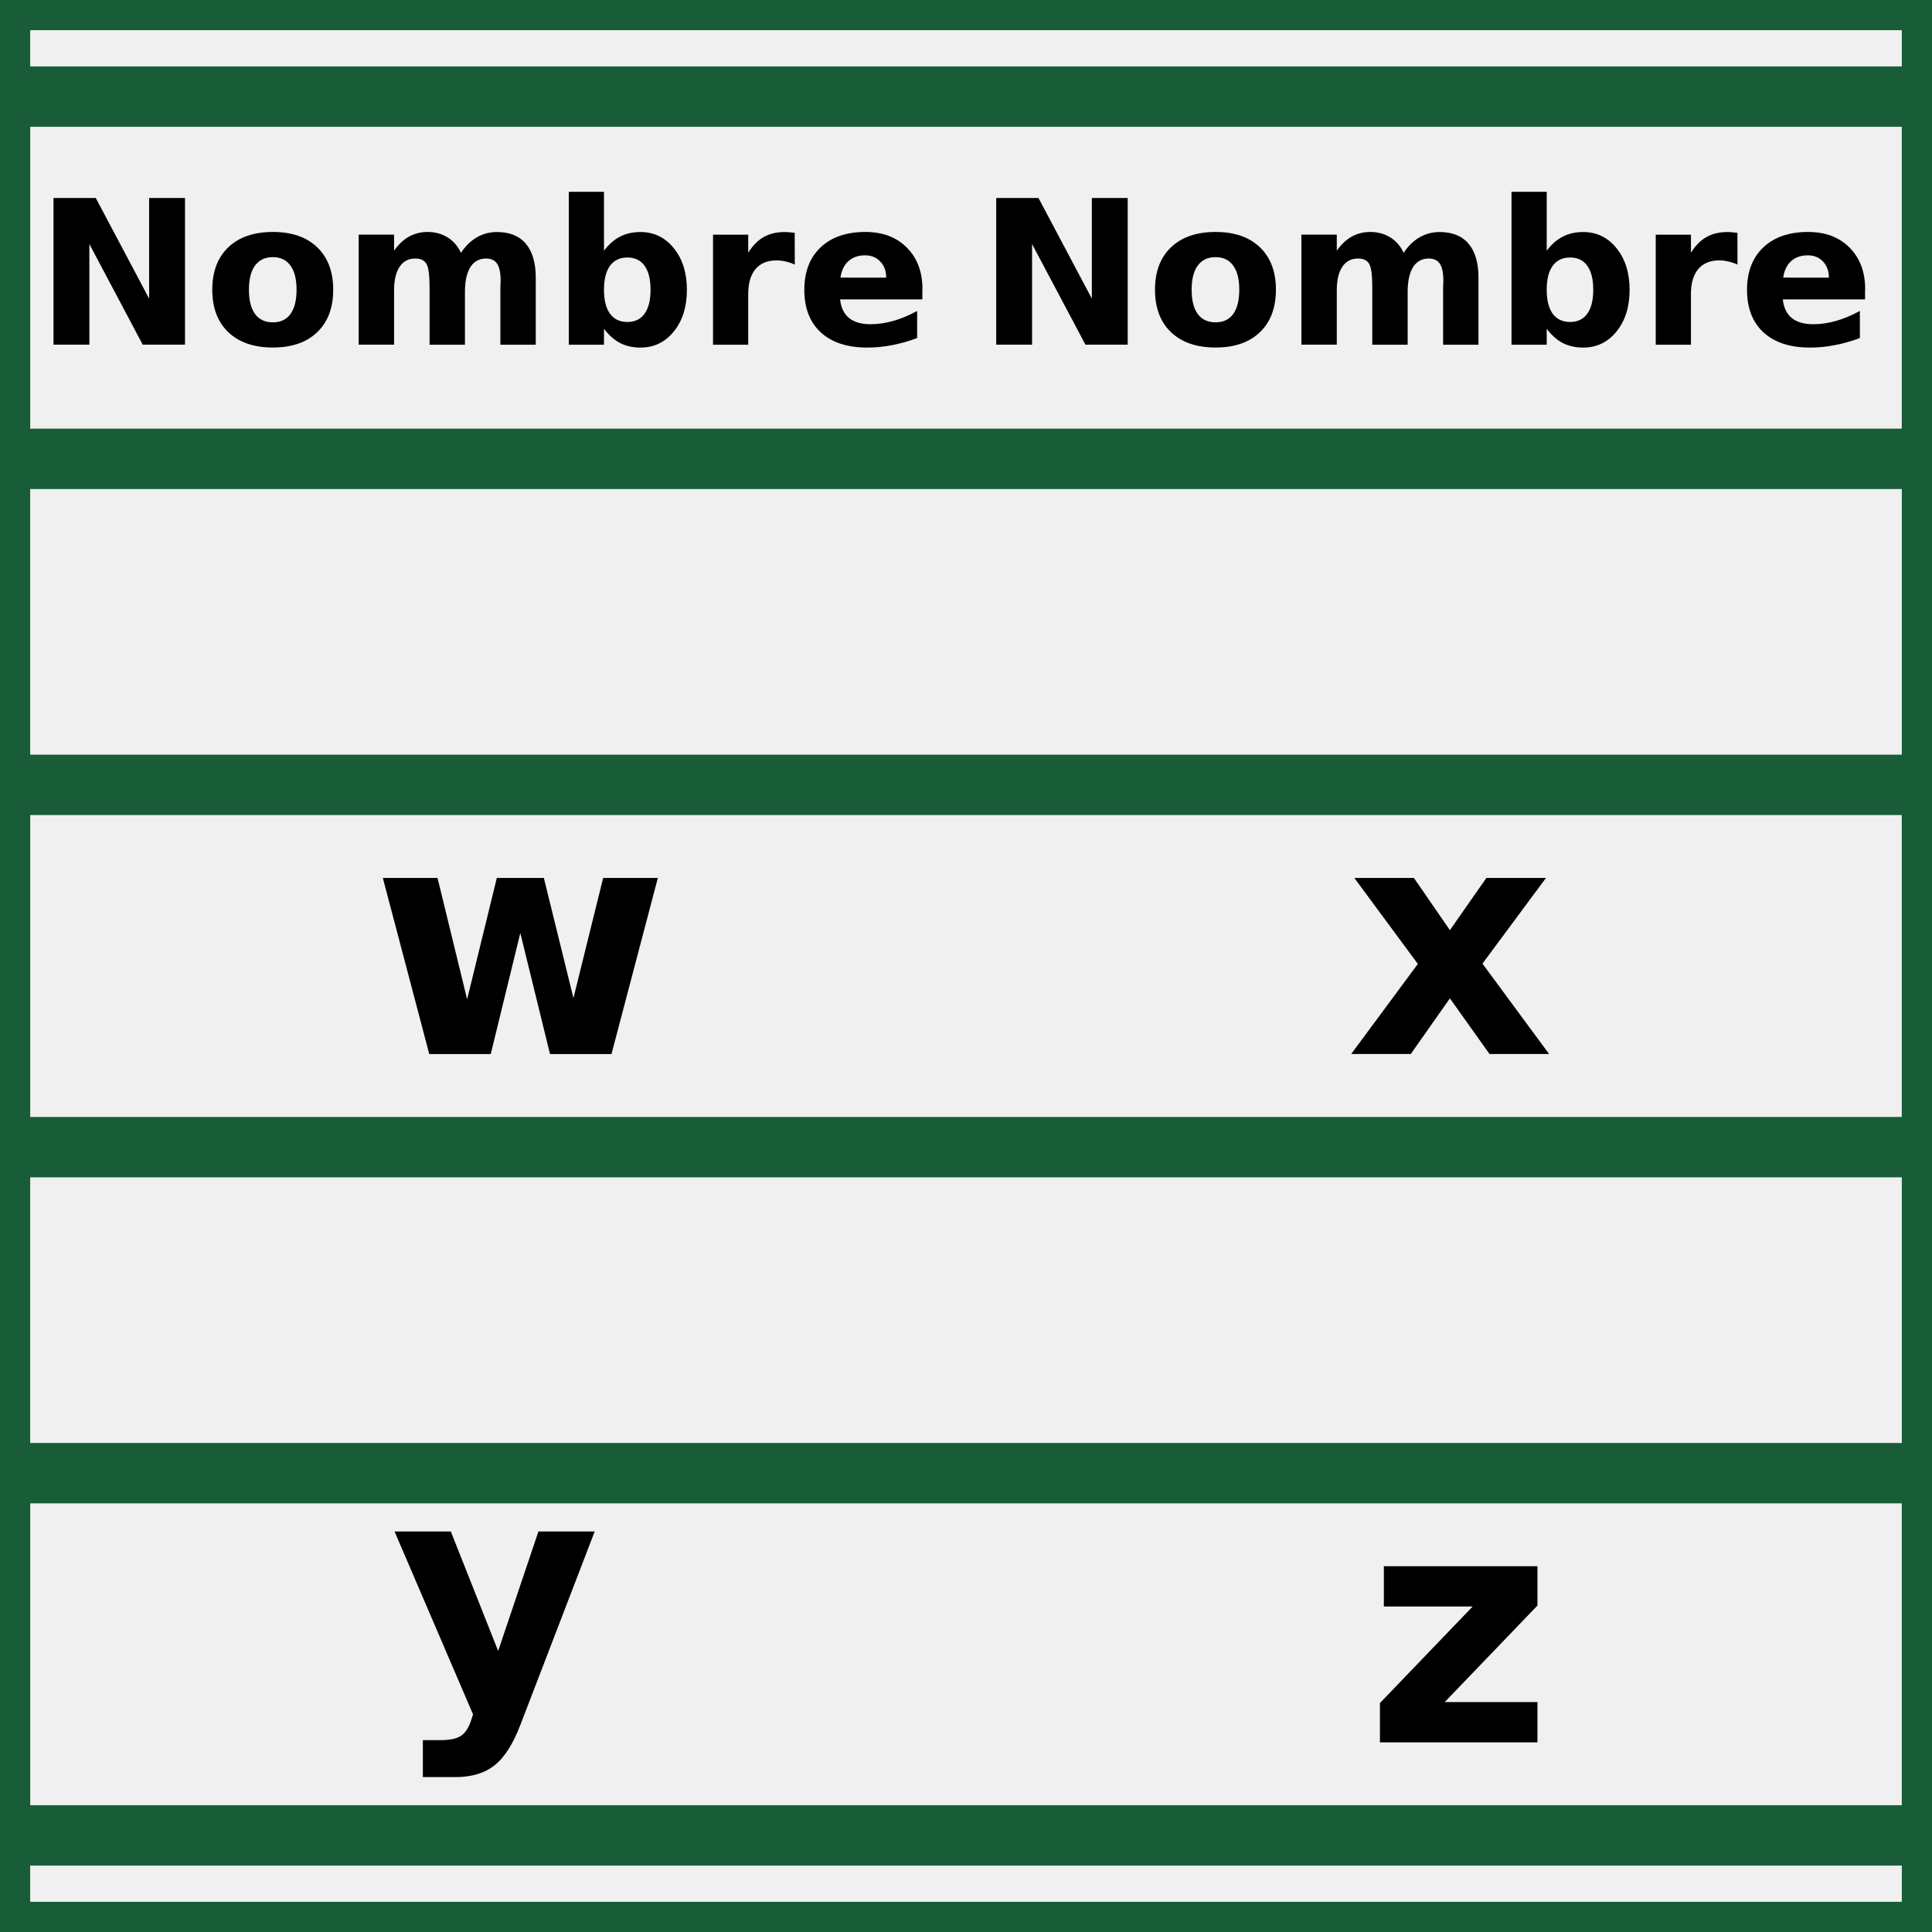
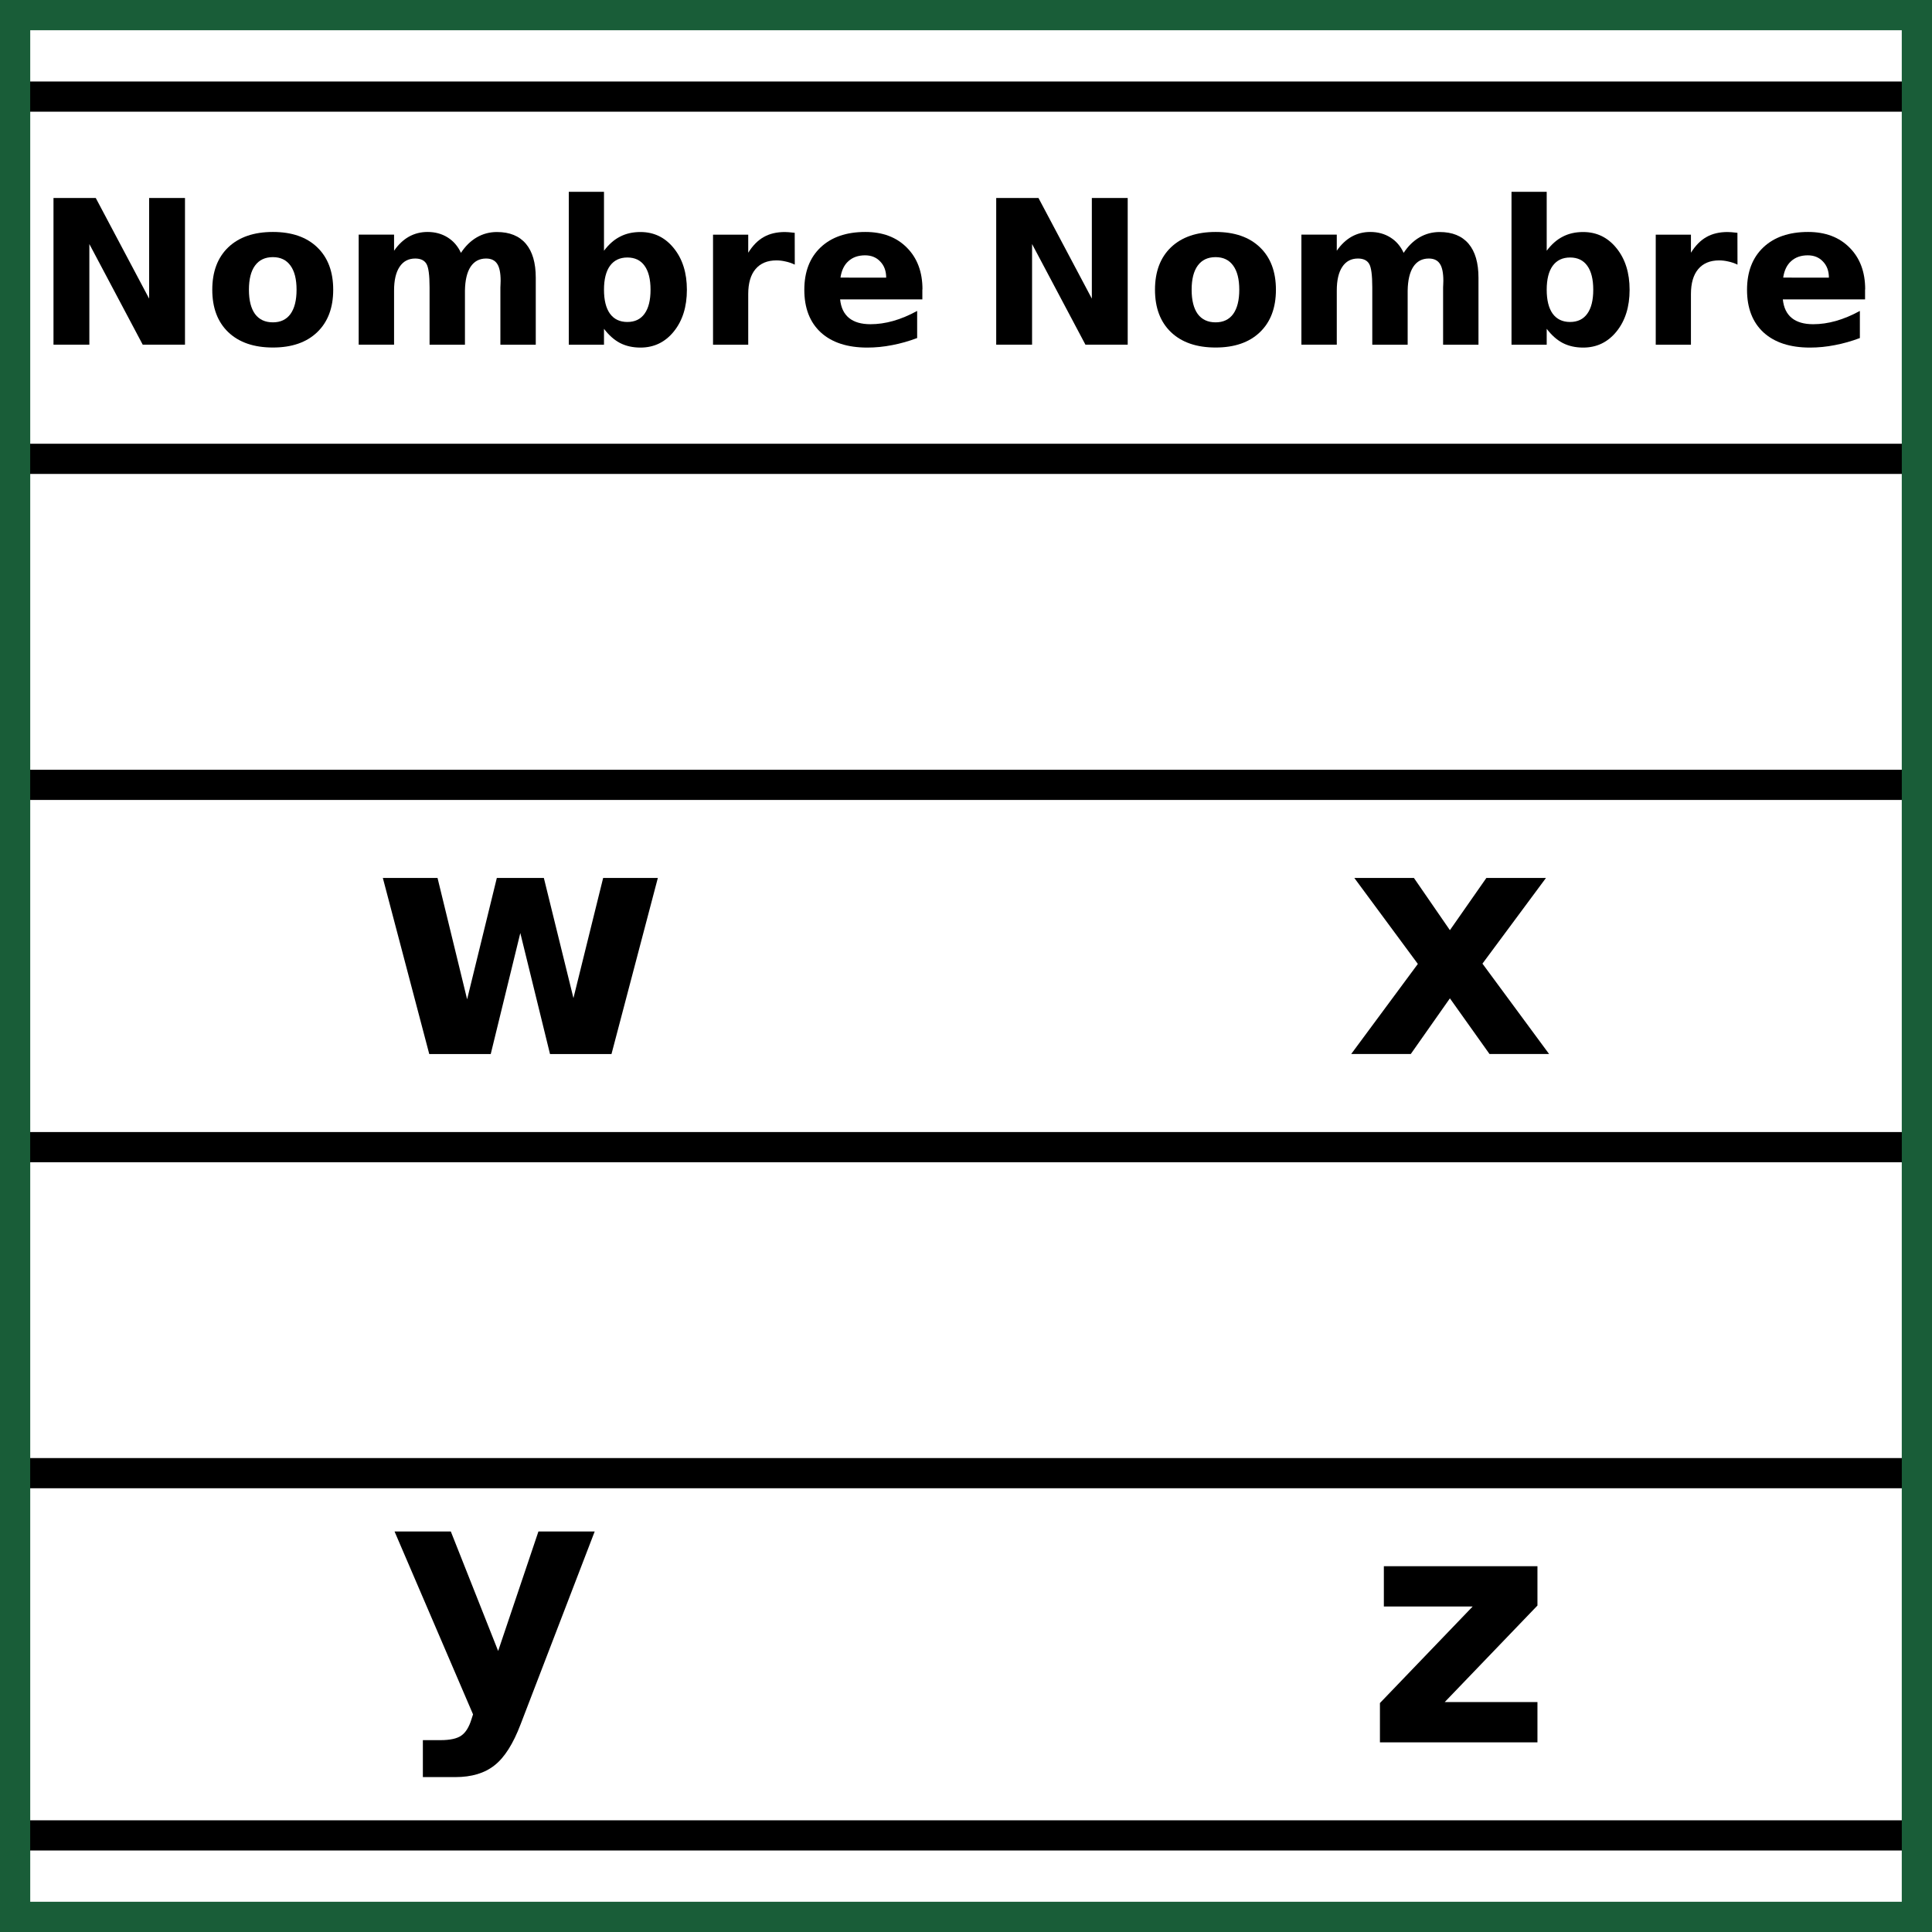
<svg xmlns="http://www.w3.org/2000/svg" version="1.1" id="Capa_1" x="0px" y="0px" viewBox="-157 248 32 32" xml:space="preserve" width="32" height="32">
  <defs id="defs2623">
	
	
	
	
	
	
</defs>
  <style type="text/css" id="style2604">
	.st0{fill:#683A23;}
	.st1{fill:#139B13;}
	.st2{fill:#F78803;}
</style>
  <g id="layer5" style="display:none">
    <rect style="display:inline;fill:#158231;fill-opacity:1;stroke:none;stroke-width:2.93;stroke-linecap:round;stroke-linejoin:round;stroke-miterlimit:4;stroke-dasharray:none;stroke-opacity:1" id="rect4880" width="32" height="32" x="-157" y="248" />
  </g>
  <g id="layer6" style="display:none">
    <rect style="display:inline;fill:#002b00;stroke-width:30.18;stroke-linecap:round;stroke-linejoin:round" id="rect33" width="32" height="6" x="-157" y="249.6" />
    <rect y="261" x="-157" height="6" width="32" id="rect64" style="display:inline;fill:#002b00;stroke-width:30.18;stroke-linecap:round;stroke-linejoin:round" />
    <rect style="display:inline;fill:#002b00;stroke-width:30.18;stroke-linecap:round;stroke-linejoin:round" id="rect66" width="32" height="6" x="-157" y="272.4" />
  </g>
  <g id="layer1" style="display:none">
    <g style="font-style:normal;font-variant:normal;font-weight:bold;font-stretch:normal;font-size:5.333px;line-height:1.25;font-family:sans-serif;-inkscape-font-specification:'sans-serif, Bold';font-variant-ligatures:normal;font-variant-caps:normal;font-variant-numeric:normal;font-variant-east-asian:normal;letter-spacing:0px;word-spacing:0px;fill:#ffffff" id="text936" aria-label="y">
      <path id="path982" style="font-style:normal;font-variant:normal;font-weight:bold;font-stretch:normal;font-size:5.333px;font-family:sans-serif;-inkscape-font-specification:'sans-serif, Bold';font-variant-ligatures:normal;font-variant-caps:normal;font-variant-numeric:normal;font-variant-east-asian:normal;fill:#ffffff" d="m -150.465,272.016 h 0.932 l 0.784,1.979 0.667,-1.979 h 0.932 l -1.227,3.193 q -0.185,0.487 -0.432,0.68 -0.245,0.195 -0.648,0.195 h -0.539 v -0.612 h 0.292 q 0.237,0 0.344,-0.075 0.109,-0.075 0.169,-0.271 l 0.026,-0.081 z" />
    </g>
    <g style="font-style:normal;font-variant:normal;font-weight:bold;font-stretch:normal;font-size:5.333px;line-height:1.25;font-family:sans-serif;-inkscape-font-specification:'sans-serif, Bold';font-variant-ligatures:normal;font-variant-caps:normal;font-variant-numeric:normal;font-variant-east-asian:normal;letter-spacing:0px;word-spacing:0px;fill:#ffffff" id="text940" aria-label="z">
      <path id="path985" style="font-style:normal;font-variant:normal;font-weight:bold;font-stretch:normal;font-size:5.333px;font-family:sans-serif;-inkscape-font-specification:'sans-serif, Bold';font-variant-ligatures:normal;font-variant-caps:normal;font-variant-numeric:normal;font-variant-east-asian:normal;fill:#ffffff" d="m -134.079,272.016 h 2.544 v 0.651 l -1.536,1.599 h 1.536 v 0.667 h -2.609 v -0.651 l 1.536,-1.599 h -1.471 z" />
    </g>
    <g aria-label="$" id="text26" style="font-style:normal;font-weight:normal;font-size:40px;line-height:1.25;font-family:sans-serif;letter-spacing:0px;word-spacing:0px;fill:#000000;fill-opacity:1;stroke:none" />
    <g style="font-size:3.333px;line-height:1.25;font-family:sans-serif;letter-spacing:0px;word-spacing:0px;fill:#ffffff" id="text877" aria-label="Nombre">
      <path id="path988" style="font-style:normal;font-variant:normal;font-weight:bold;font-stretch:normal;font-size:3.333px;font-family:sans-serif;-inkscape-font-specification:'sans-serif Bold';fill:#ffffff" d="m -156.114,251.279 h 0.7 l 0.884,1.667 v -1.667 h 0.594 v 2.43 h -0.7 l -0.884,-1.667 v 1.667 h -0.594 z" />
      <path id="path990" style="font-style:normal;font-variant:normal;font-weight:bold;font-stretch:normal;font-size:3.333px;font-family:sans-serif;-inkscape-font-specification:'sans-serif Bold';fill:#ffffff" d="m -152.48,252.259 q -0.194,0 -0.296,0.14 -0.101,0.138 -0.101,0.4 0,0.262 0.101,0.402 0.103,0.138 0.296,0.138 0.19,0 0.291,-0.138 0.101,-0.14 0.101,-0.402 0,-0.262 -0.101,-0.4 -0.101,-0.14 -0.291,-0.14 z m 0,-0.417 q 0.47,0 0.734,0.254 0.265,0.254 0.265,0.703 0,0.449 -0.265,0.703 -0.264,0.254 -0.734,0.254 -0.472,0 -0.739,-0.254 -0.265,-0.254 -0.265,-0.703 0,-0.449 0.265,-0.703 0.267,-0.254 0.739,-0.254 z" />
      <path id="path992" style="font-style:normal;font-variant:normal;font-weight:bold;font-stretch:normal;font-size:3.333px;font-family:sans-serif;-inkscape-font-specification:'sans-serif Bold';fill:#ffffff" d="m -149.366,252.189 q 0.111,-0.169 0.262,-0.257 0.153,-0.089 0.335,-0.089 0.314,0 0.479,0.194 0.164,0.194 0.164,0.563 v 1.11 h -0.586 v -0.951 q 0.002,-0.021 0.002,-0.044 0.002,-0.023 0.002,-0.065 0,-0.194 -0.057,-0.28 -0.057,-0.088 -0.184,-0.088 -0.166,0 -0.257,0.137 -0.089,0.137 -0.093,0.396 v 0.895 h -0.586 v -0.951 q 0,-0.303 -0.052,-0.389 -0.052,-0.088 -0.186,-0.088 -0.168,0 -0.259,0.138 -0.091,0.137 -0.091,0.392 v 0.897 h -0.586 v -1.823 h 0.586 v 0.267 q 0.107,-0.155 0.246,-0.233 0.14,-0.078 0.308,-0.078 0.189,0 0.334,0.091 0.145,0.091 0.22,0.256 z" />
      <path id="path994" style="font-style:normal;font-variant:normal;font-weight:bold;font-stretch:normal;font-size:3.333px;font-family:sans-serif;-inkscape-font-specification:'sans-serif Bold';fill:#ffffff" d="m -146.609,253.333 q 0.187,0 0.285,-0.137 0.099,-0.137 0.099,-0.397 0,-0.26 -0.099,-0.397 -0.098,-0.137 -0.285,-0.137 -0.187,0 -0.288,0.138 -0.099,0.137 -0.099,0.396 0,0.259 0.099,0.397 0.101,0.137 0.288,0.137 z m -0.387,-1.18 q 0.12,-0.16 0.267,-0.234 0.146,-0.076 0.337,-0.076 0.337,0 0.553,0.269 0.216,0.267 0.216,0.688 0,0.422 -0.216,0.69 -0.216,0.267 -0.553,0.267 -0.19,0 -0.337,-0.075 -0.146,-0.076 -0.267,-0.236 v 0.264 h -0.583 v -2.533 h 0.583 z" />
      <path id="path996" style="font-style:normal;font-variant:normal;font-weight:bold;font-stretch:normal;font-size:3.333px;font-family:sans-serif;-inkscape-font-specification:'sans-serif Bold';fill:#ffffff" d="m -143.836,252.383 q -0.076,-0.036 -0.153,-0.052 -0.075,-0.018 -0.151,-0.018 -0.225,0 -0.347,0.145 -0.12,0.143 -0.12,0.412 v 0.84 h -0.583 v -1.823 h 0.583 v 0.299 q 0.112,-0.179 0.257,-0.26 0.146,-0.083 0.35,-0.083 0.029,0 0.064,0.003 0.034,0.002 0.099,0.01 z" />
      <path id="path998" style="font-style:normal;font-variant:normal;font-weight:bold;font-stretch:normal;font-size:3.333px;font-family:sans-serif;-inkscape-font-specification:'sans-serif Bold';fill:#ffffff" d="m -141.723,252.793 v 0.166 h -1.362 q 0.021,0.205 0.148,0.308 0.127,0.103 0.355,0.103 0.184,0 0.376,-0.054 0.194,-0.055 0.397,-0.166 v 0.449 q -0.207,0.078 -0.413,0.117 -0.207,0.041 -0.413,0.041 -0.495,0 -0.77,-0.251 -0.273,-0.252 -0.273,-0.706 0,-0.446 0.269,-0.702 0.27,-0.256 0.742,-0.256 0.43,0 0.687,0.259 0.259,0.259 0.259,0.692 z m -0.599,-0.194 q 0,-0.166 -0.098,-0.267 -0.096,-0.103 -0.252,-0.103 -0.169,0 -0.275,0.096 -0.106,0.094 -0.132,0.273 z" />
    </g>
    <g style="font-size:3.333px;line-height:1.25;font-family:sans-serif;letter-spacing:0px;word-spacing:0px;fill:#ffffff" id="text881" aria-label="Nombre">
      <path id="path1001" style="font-style:normal;font-variant:normal;font-weight:bold;font-stretch:normal;font-size:3.333px;font-family:sans-serif;-inkscape-font-specification:'sans-serif Bold';fill:#ffffff" d="m -139.968,251.279 h 0.7 l 0.884,1.667 v -1.667 h 0.594 v 2.43 h -0.7 l -0.884,-1.667 v 1.667 h -0.594 z" />
      <path id="path1003" style="font-style:normal;font-variant:normal;font-weight:bold;font-stretch:normal;font-size:3.333px;font-family:sans-serif;-inkscape-font-specification:'sans-serif Bold';fill:#ffffff" d="m -136.334,252.259 q -0.194,0 -0.296,0.14 -0.101,0.138 -0.101,0.4 0,0.262 0.101,0.402 0.103,0.138 0.296,0.138 0.19,0 0.291,-0.138 0.101,-0.14 0.101,-0.402 0,-0.262 -0.101,-0.4 -0.101,-0.14 -0.291,-0.14 z m 0,-0.417 q 0.47,0 0.734,0.254 0.265,0.254 0.265,0.703 0,0.449 -0.265,0.703 -0.264,0.254 -0.734,0.254 -0.472,0 -0.739,-0.254 -0.265,-0.254 -0.265,-0.703 0,-0.449 0.265,-0.703 0.267,-0.254 0.739,-0.254 z" />
      <path id="path1005" style="font-style:normal;font-variant:normal;font-weight:bold;font-stretch:normal;font-size:3.333px;font-family:sans-serif;-inkscape-font-specification:'sans-serif Bold';fill:#ffffff" d="m -133.22,252.189 q 0.111,-0.169 0.262,-0.257 0.153,-0.089 0.335,-0.089 0.314,0 0.479,0.194 0.164,0.194 0.164,0.563 v 1.11 h -0.586 v -0.951 q 0.002,-0.021 0.002,-0.044 0.002,-0.023 0.002,-0.065 0,-0.194 -0.057,-0.28 -0.057,-0.088 -0.184,-0.088 -0.166,0 -0.257,0.137 -0.089,0.137 -0.093,0.396 v 0.895 h -0.586 v -0.951 q 0,-0.303 -0.052,-0.389 -0.052,-0.088 -0.186,-0.088 -0.168,0 -0.259,0.138 -0.091,0.137 -0.091,0.392 v 0.897 h -0.586 v -1.823 h 0.586 v 0.267 q 0.107,-0.155 0.246,-0.233 0.14,-0.078 0.308,-0.078 0.189,0 0.334,0.091 0.145,0.091 0.22,0.256 z" />
      <path id="path1007" style="font-style:normal;font-variant:normal;font-weight:bold;font-stretch:normal;font-size:3.333px;font-family:sans-serif;-inkscape-font-specification:'sans-serif Bold';fill:#ffffff" d="m -130.463,253.333 q 0.187,0 0.285,-0.137 0.099,-0.137 0.099,-0.397 0,-0.26 -0.099,-0.397 -0.098,-0.137 -0.285,-0.137 -0.187,0 -0.288,0.138 -0.099,0.137 -0.099,0.396 0,0.259 0.099,0.397 0.101,0.137 0.288,0.137 z m -0.387,-1.18 q 0.12,-0.16 0.267,-0.234 0.146,-0.076 0.337,-0.076 0.337,0 0.553,0.269 0.216,0.267 0.216,0.688 0,0.422 -0.216,0.69 -0.216,0.267 -0.553,0.267 -0.19,0 -0.337,-0.075 -0.146,-0.076 -0.267,-0.236 v 0.264 h -0.583 v -2.533 h 0.583 z" />
      <path id="path1009" style="font-style:normal;font-variant:normal;font-weight:bold;font-stretch:normal;font-size:3.333px;font-family:sans-serif;-inkscape-font-specification:'sans-serif Bold';fill:#ffffff" d="m -127.69,252.383 q -0.076,-0.036 -0.153,-0.052 -0.075,-0.018 -0.151,-0.018 -0.225,0 -0.347,0.145 -0.12,0.143 -0.12,0.412 v 0.84 h -0.583 v -1.823 h 0.583 v 0.299 q 0.112,-0.179 0.257,-0.26 0.146,-0.083 0.35,-0.083 0.029,0 0.064,0.003 0.034,0.002 0.099,0.01 z" />
      <path id="path1011" style="font-style:normal;font-variant:normal;font-weight:bold;font-stretch:normal;font-size:3.333px;font-family:sans-serif;-inkscape-font-specification:'sans-serif Bold';fill:#ffffff" d="m -125.577,252.793 v 0.166 h -1.362 q 0.021,0.205 0.148,0.308 0.127,0.103 0.355,0.103 0.184,0 0.376,-0.054 0.194,-0.055 0.397,-0.166 v 0.449 q -0.207,0.078 -0.413,0.117 -0.207,0.041 -0.413,0.041 -0.495,0 -0.77,-0.251 -0.273,-0.252 -0.273,-0.706 0,-0.446 0.269,-0.702 0.27,-0.256 0.742,-0.256 0.43,0 0.687,0.259 0.259,0.259 0.259,0.692 z m -0.599,-0.194 q 0,-0.166 -0.098,-0.267 -0.096,-0.103 -0.252,-0.103 -0.169,0 -0.275,0.096 -0.106,0.094 -0.132,0.273 z" />
    </g>
    <g style="font-style:normal;font-variant:normal;font-weight:bold;font-stretch:normal;font-size:5.333px;line-height:1.25;font-family:sans-serif;-inkscape-font-specification:'sans-serif, Bold';font-variant-ligatures:normal;font-variant-caps:normal;font-variant-numeric:normal;font-variant-east-asian:normal;letter-spacing:0px;word-spacing:0px;fill:#ffffff" id="text928" aria-label="w">
      <path id="path1014" style="font-style:normal;font-variant:normal;font-weight:bold;font-stretch:normal;font-size:5.333px;font-family:sans-serif;-inkscape-font-specification:'sans-serif, Bold';font-variant-ligatures:normal;font-variant-caps:normal;font-variant-numeric:normal;font-variant-east-asian:normal;fill:#ffffff" d="m -150.659,260.616 h 0.906 l 0.49,2.01 0.492,-2.01 h 0.779 l 0.49,1.99 0.492,-1.99 h 0.906 l -0.768,2.917 h -1.018 l -0.492,-2.005 -0.49,2.005 h -1.018 z" />
    </g>
    <g style="font-style:normal;font-variant:normal;font-weight:bold;font-stretch:normal;font-size:5.333px;line-height:1.25;font-family:sans-serif;-inkscape-font-specification:'sans-serif, Bold';font-variant-ligatures:normal;font-variant-caps:normal;font-variant-numeric:normal;font-variant-east-asian:normal;letter-spacing:0px;word-spacing:0px;fill:#ffffff" id="text932" aria-label="x">
      <path id="path1017" style="font-style:normal;font-variant:normal;font-weight:bold;font-stretch:normal;font-size:5.333px;font-family:sans-serif;-inkscape-font-specification:'sans-serif, Bold';font-variant-ligatures:normal;font-variant-caps:normal;font-variant-numeric:normal;font-variant-east-asian:normal;fill:#ffffff" d="m -133.516,262.04 -1.052,-1.424 h 0.987 l 0.596,0.865 0.604,-0.865 h 0.987 l -1.052,1.419 1.104,1.497 h -0.987 l -0.656,-0.922 -0.648,0.922 h -0.987 z" />
    </g>
  </g>
  <g id="g856" style="display:inline">
-     <rect style="display:inline;fill:none;fill-opacity:1;stroke:#195d38;stroke-width:1;stroke-linecap:round;stroke-linejoin:round;stroke-miterlimit:4;stroke-dasharray:none;stroke-opacity:1" id="rect854" width="32" height="32" x="-157" y="248" />
+     <rect style="display:inline;fill:#ffffff;fill-opacity:1;stroke:#195d38;stroke-width:1;stroke-linecap:round;stroke-linejoin:round;stroke-miterlimit:4;stroke-dasharray:none;stroke-opacity:1" id="rect854" width="32" height="32" x="-157" y="248" />
  </g>
  <g id="g864" style="display:inline">
-     <rect style="display:inline;fill:none;stroke:#195d38;stroke-width:1;stroke-linecap:round;stroke-linejoin:round;stroke-miterlimit:4;stroke-dasharray:none;stroke-opacity:1" id="rect858" width="32" height="6" x="-157" y="249.6" />
-     <rect y="261" x="-157" height="6" width="32" id="rect860" style="display:inline;fill:none;stroke:#195d38;stroke-width:1;stroke-linecap:round;stroke-linejoin:round;stroke-miterlimit:4;stroke-dasharray:none;stroke-opacity:1" />
-     <rect style="display:inline;fill:none;stroke:#195d38;stroke-width:1;stroke-linecap:round;stroke-linejoin:round;stroke-miterlimit:4;stroke-dasharray:none;stroke-opacity:1" id="rect862" width="32" height="6" x="-157" y="272.4" />
+     <rect style="display:inline;fill:none;stroke:#000000;stroke-width:0.5;stroke-linecap:round;stroke-linejoin:round;stroke-miterlimit:4;stroke-dasharray:none;stroke-opacity:1" id="rect858" width="32" height="6" x="-157" y="249.6" />
+     <rect y="261" x="-157" height="6" width="32" id="rect860" style="display:inline;fill:none;stroke:#000000;stroke-width:0.5;stroke-linecap:round;stroke-linejoin:round;stroke-miterlimit:4;stroke-dasharray:none;stroke-opacity:1" />
+     <rect style="display:inline;fill:none;stroke:#000000;stroke-width:0.5;stroke-linecap:round;stroke-linejoin:round;stroke-miterlimit:4;stroke-dasharray:none;stroke-opacity:1" id="rect862" width="32" height="6" x="-157" y="272.4" />
+     <rect style="display:inline;fill:none;fill-opacity:1;stroke:#195d38;stroke-width:1;stroke-linecap:round;stroke-linejoin:round;stroke-miterlimit:4;stroke-dasharray:none;stroke-opacity:1" id="rect854-0" width="32" height="32" x="-157" y="248" />
  </g>
  <g id="g912" style="display:inline">
    <g style="font-style:normal;font-variant:normal;font-weight:bold;font-stretch:normal;font-size:5.333px;line-height:1.25;font-family:sans-serif;-inkscape-font-specification:'sans-serif, Bold';font-variant-ligatures:normal;font-variant-caps:normal;font-variant-numeric:normal;font-variant-east-asian:normal;letter-spacing:0px;word-spacing:0px;fill:#000000" id="g868" aria-label="y" transform="translate(0,1.350249)">
      <path id="path866" style="font-style:normal;font-variant:normal;font-weight:bold;font-stretch:normal;font-size:5.333px;font-family:sans-serif;-inkscape-font-specification:'sans-serif, Bold';font-variant-ligatures:normal;font-variant-caps:normal;font-variant-numeric:normal;font-variant-east-asian:normal;fill:#000000" d="m -150.465,272.016 h 0.932 l 0.784,1.979 0.667,-1.979 h 0.932 l -1.227,3.193 q -0.185,0.487 -0.432,0.68 -0.245,0.195 -0.648,0.195 h -0.539 v -0.612 h 0.292 q 0.237,0 0.344,-0.075 0.109,-0.075 0.169,-0.271 l 0.026,-0.081 z" />
    </g>
    <g style="font-style:normal;font-variant:normal;font-weight:bold;font-stretch:normal;font-size:5.333px;line-height:1.25;font-family:sans-serif;-inkscape-font-specification:'sans-serif, Bold';font-variant-ligatures:normal;font-variant-caps:normal;font-variant-numeric:normal;font-variant-east-asian:normal;letter-spacing:0px;word-spacing:0px;fill:#000000" id="g872" aria-label="z" transform="translate(0,1.925769)">
      <path id="path870" style="font-style:normal;font-variant:normal;font-weight:bold;font-stretch:normal;font-size:5.333px;font-family:sans-serif;-inkscape-font-specification:'sans-serif, Bold';font-variant-ligatures:normal;font-variant-caps:normal;font-variant-numeric:normal;font-variant-east-asian:normal;fill:#000000" d="m -134.079,272.016 h 2.544 v 0.651 l -1.536,1.599 h 1.536 v 0.667 h -2.609 v -0.651 l 1.536,-1.599 h -1.471 z" />
    </g>
    <g aria-label="$" id="g874" style="font-style:normal;font-weight:normal;font-size:40px;line-height:1.25;font-family:sans-serif;letter-spacing:0px;word-spacing:0px;fill:#000000;fill-opacity:1;stroke:none" />
    <g style="font-size:3.333px;line-height:1.25;font-family:sans-serif;letter-spacing:0px;word-spacing:0px;fill:#000000" id="g888" aria-label="Nombre">
      <path id="path876" style="font-style:normal;font-variant:normal;font-weight:bold;font-stretch:normal;font-size:3.333px;font-family:sans-serif;-inkscape-font-specification:'sans-serif Bold';fill:#000000" d="m -156.114,251.279 h 0.7 l 0.884,1.667 v -1.667 h 0.594 v 2.43 h -0.7 l -0.884,-1.667 v 1.667 h -0.594 z" />
      <path id="path878" style="font-style:normal;font-variant:normal;font-weight:bold;font-stretch:normal;font-size:3.333px;font-family:sans-serif;-inkscape-font-specification:'sans-serif Bold';fill:#000000" d="m -152.48,252.259 q -0.194,0 -0.296,0.14 -0.101,0.138 -0.101,0.4 0,0.262 0.101,0.402 0.103,0.138 0.296,0.138 0.19,0 0.291,-0.138 0.101,-0.14 0.101,-0.402 0,-0.262 -0.101,-0.4 -0.101,-0.14 -0.291,-0.14 z m 0,-0.417 q 0.47,0 0.734,0.254 0.265,0.254 0.265,0.703 0,0.449 -0.265,0.703 -0.264,0.254 -0.734,0.254 -0.472,0 -0.739,-0.254 -0.265,-0.254 -0.265,-0.703 0,-0.449 0.265,-0.703 0.267,-0.254 0.739,-0.254 z" />
      <path id="path880" style="font-style:normal;font-variant:normal;font-weight:bold;font-stretch:normal;font-size:3.333px;font-family:sans-serif;-inkscape-font-specification:'sans-serif Bold';fill:#000000" d="m -149.366,252.189 q 0.111,-0.169 0.262,-0.257 0.153,-0.089 0.335,-0.089 0.314,0 0.479,0.194 0.164,0.194 0.164,0.563 v 1.11 h -0.586 v -0.951 q 0.002,-0.021 0.002,-0.044 0.002,-0.023 0.002,-0.065 0,-0.194 -0.057,-0.28 -0.057,-0.088 -0.184,-0.088 -0.166,0 -0.257,0.137 -0.089,0.137 -0.093,0.396 v 0.895 h -0.586 v -0.951 q 0,-0.303 -0.052,-0.389 -0.052,-0.088 -0.186,-0.088 -0.168,0 -0.259,0.138 -0.091,0.137 -0.091,0.392 v 0.897 h -0.586 v -1.823 h 0.586 v 0.267 q 0.107,-0.155 0.246,-0.233 0.14,-0.078 0.308,-0.078 0.189,0 0.334,0.091 0.145,0.091 0.22,0.256 z" />
      <path id="path882" style="font-style:normal;font-variant:normal;font-weight:bold;font-stretch:normal;font-size:3.333px;font-family:sans-serif;-inkscape-font-specification:'sans-serif Bold';fill:#000000" d="m -146.609,253.333 q 0.187,0 0.285,-0.137 0.099,-0.137 0.099,-0.397 0,-0.26 -0.099,-0.397 -0.098,-0.137 -0.285,-0.137 -0.187,0 -0.288,0.138 -0.099,0.137 -0.099,0.396 0,0.259 0.099,0.397 0.101,0.137 0.288,0.137 z m -0.387,-1.18 q 0.12,-0.16 0.267,-0.234 0.146,-0.076 0.337,-0.076 0.337,0 0.553,0.269 0.216,0.267 0.216,0.688 0,0.422 -0.216,0.69 -0.216,0.267 -0.553,0.267 -0.19,0 -0.337,-0.075 -0.146,-0.076 -0.267,-0.236 v 0.264 h -0.583 v -2.533 h 0.583 z" />
      <path id="path884" style="font-style:normal;font-variant:normal;font-weight:bold;font-stretch:normal;font-size:3.333px;font-family:sans-serif;-inkscape-font-specification:'sans-serif Bold';fill:#000000" d="m -143.836,252.383 q -0.076,-0.036 -0.153,-0.052 -0.075,-0.018 -0.151,-0.018 -0.225,0 -0.347,0.145 -0.12,0.143 -0.12,0.412 v 0.84 h -0.583 v -1.823 h 0.583 v 0.299 q 0.112,-0.179 0.257,-0.26 0.146,-0.083 0.35,-0.083 0.029,0 0.064,0.003 0.034,0.002 0.099,0.01 z" />
      <path id="path886" style="font-style:normal;font-variant:normal;font-weight:bold;font-stretch:normal;font-size:3.333px;font-family:sans-serif;-inkscape-font-specification:'sans-serif Bold';fill:#000000" d="m -141.723,252.793 v 0.166 h -1.362 q 0.021,0.205 0.148,0.308 0.127,0.103 0.355,0.103 0.184,0 0.376,-0.054 0.194,-0.055 0.397,-0.166 v 0.449 q -0.207,0.078 -0.413,0.117 -0.207,0.041 -0.413,0.041 -0.495,0 -0.77,-0.251 -0.273,-0.252 -0.273,-0.706 0,-0.446 0.269,-0.702 0.27,-0.256 0.742,-0.256 0.43,0 0.687,0.259 0.259,0.259 0.259,0.692 z m -0.599,-0.194 q 0,-0.166 -0.098,-0.267 -0.096,-0.103 -0.252,-0.103 -0.169,0 -0.275,0.096 -0.106,0.094 -0.132,0.273 z" />
    </g>
    <g style="font-size:3.333px;line-height:1.25;font-family:sans-serif;letter-spacing:0px;word-spacing:0px;fill:#000000" id="g902" aria-label="Nombre" transform="translate(-0.53168)">
      <path id="path890" style="font-style:normal;font-variant:normal;font-weight:bold;font-stretch:normal;font-size:3.333px;font-family:sans-serif;-inkscape-font-specification:'sans-serif Bold';fill:#000000" d="m -139.968,251.279 h 0.7 l 0.884,1.667 v -1.667 h 0.594 v 2.43 h -0.7 l -0.884,-1.667 v 1.667 h -0.594 z" />
      <path id="path892" style="font-style:normal;font-variant:normal;font-weight:bold;font-stretch:normal;font-size:3.333px;font-family:sans-serif;-inkscape-font-specification:'sans-serif Bold';fill:#000000" d="m -136.334,252.259 q -0.194,0 -0.296,0.14 -0.101,0.138 -0.101,0.4 0,0.262 0.101,0.402 0.103,0.138 0.296,0.138 0.19,0 0.291,-0.138 0.101,-0.14 0.101,-0.402 0,-0.262 -0.101,-0.4 -0.101,-0.14 -0.291,-0.14 z m 0,-0.417 q 0.47,0 0.734,0.254 0.265,0.254 0.265,0.703 0,0.449 -0.265,0.703 -0.264,0.254 -0.734,0.254 -0.472,0 -0.739,-0.254 -0.265,-0.254 -0.265,-0.703 0,-0.449 0.265,-0.703 0.267,-0.254 0.739,-0.254 z" />
      <path id="path894" style="font-style:normal;font-variant:normal;font-weight:bold;font-stretch:normal;font-size:3.333px;font-family:sans-serif;-inkscape-font-specification:'sans-serif Bold';fill:#000000" d="m -133.22,252.189 q 0.111,-0.169 0.262,-0.257 0.153,-0.089 0.335,-0.089 0.314,0 0.479,0.194 0.164,0.194 0.164,0.563 v 1.11 h -0.586 v -0.951 q 0.002,-0.021 0.002,-0.044 0.002,-0.023 0.002,-0.065 0,-0.194 -0.057,-0.28 -0.057,-0.088 -0.184,-0.088 -0.166,0 -0.257,0.137 -0.089,0.137 -0.093,0.396 v 0.895 h -0.586 v -0.951 q 0,-0.303 -0.052,-0.389 -0.052,-0.088 -0.186,-0.088 -0.168,0 -0.259,0.138 -0.091,0.137 -0.091,0.392 v 0.897 h -0.586 v -1.823 h 0.586 v 0.267 q 0.107,-0.155 0.246,-0.233 0.14,-0.078 0.308,-0.078 0.189,0 0.334,0.091 0.145,0.091 0.22,0.256 z" />
      <path id="path896" style="font-style:normal;font-variant:normal;font-weight:bold;font-stretch:normal;font-size:3.333px;font-family:sans-serif;-inkscape-font-specification:'sans-serif Bold';fill:#000000" d="m -130.463,253.333 q 0.187,0 0.285,-0.137 0.099,-0.137 0.099,-0.397 0,-0.26 -0.099,-0.397 -0.098,-0.137 -0.285,-0.137 -0.187,0 -0.288,0.138 -0.099,0.137 -0.099,0.396 0,0.259 0.099,0.397 0.101,0.137 0.288,0.137 z m -0.387,-1.18 q 0.12,-0.16 0.267,-0.234 0.146,-0.076 0.337,-0.076 0.337,0 0.553,0.269 0.216,0.267 0.216,0.688 0,0.422 -0.216,0.69 -0.216,0.267 -0.553,0.267 -0.19,0 -0.337,-0.075 -0.146,-0.076 -0.267,-0.236 v 0.264 h -0.583 v -2.533 h 0.583 z" />
      <path id="path898" style="font-style:normal;font-variant:normal;font-weight:bold;font-stretch:normal;font-size:3.333px;font-family:sans-serif;-inkscape-font-specification:'sans-serif Bold';fill:#000000" d="m -127.69,252.383 q -0.076,-0.036 -0.153,-0.052 -0.075,-0.018 -0.151,-0.018 -0.225,0 -0.347,0.145 -0.12,0.143 -0.12,0.412 v 0.84 h -0.583 v -1.823 h 0.583 v 0.299 q 0.112,-0.179 0.257,-0.26 0.146,-0.083 0.35,-0.083 0.029,0 0.064,0.003 0.034,0.002 0.099,0.01 z" />
      <path id="path900" style="font-style:normal;font-variant:normal;font-weight:bold;font-stretch:normal;font-size:3.333px;font-family:sans-serif;-inkscape-font-specification:'sans-serif Bold';fill:#000000" d="m -125.577,252.793 v 0.166 h -1.362 q 0.021,0.205 0.148,0.308 0.127,0.103 0.355,0.103 0.184,0 0.376,-0.054 0.194,-0.055 0.397,-0.166 v 0.449 q -0.207,0.078 -0.413,0.117 -0.207,0.041 -0.413,0.041 -0.495,0 -0.77,-0.251 -0.273,-0.252 -0.273,-0.706 0,-0.446 0.269,-0.702 0.27,-0.256 0.742,-0.256 0.43,0 0.687,0.259 0.259,0.259 0.259,0.692 z m -0.599,-0.194 q 0,-0.166 -0.098,-0.267 -0.096,-0.103 -0.252,-0.103 -0.169,0 -0.275,0.096 -0.106,0.094 -0.132,0.273 z" />
    </g>
    <g style="font-style:normal;font-variant:normal;font-weight:bold;font-stretch:normal;font-size:5.333px;line-height:1.25;font-family:sans-serif;-inkscape-font-specification:'sans-serif, Bold';font-variant-ligatures:normal;font-variant-caps:normal;font-variant-numeric:normal;font-variant-east-asian:normal;letter-spacing:0px;word-spacing:0px;fill:#000000" id="g906" aria-label="w" transform="translate(0,1.92577)">
      <path id="path904" style="font-style:normal;font-variant:normal;font-weight:bold;font-stretch:normal;font-size:5.333px;font-family:sans-serif;-inkscape-font-specification:'sans-serif, Bold';font-variant-ligatures:normal;font-variant-caps:normal;font-variant-numeric:normal;font-variant-east-asian:normal;fill:#000000" d="m -150.659,260.616 h 0.906 l 0.49,2.01 0.492,-2.01 h 0.779 l 0.49,1.99 0.492,-1.99 h 0.906 l -0.768,2.917 h -1.018 l -0.492,-2.005 -0.49,2.005 h -1.018 z" />
    </g>
    <g style="font-style:normal;font-variant:normal;font-weight:bold;font-stretch:normal;font-size:5.333px;line-height:1.25;font-family:sans-serif;-inkscape-font-specification:'sans-serif, Bold';font-variant-ligatures:normal;font-variant-caps:normal;font-variant-numeric:normal;font-variant-east-asian:normal;letter-spacing:0px;word-spacing:0px;fill:#000000" id="g910" aria-label="x" transform="translate(0,1.92577)">
      <path id="path908" style="font-style:normal;font-variant:normal;font-weight:bold;font-stretch:normal;font-size:5.333px;font-family:sans-serif;-inkscape-font-specification:'sans-serif, Bold';font-variant-ligatures:normal;font-variant-caps:normal;font-variant-numeric:normal;font-variant-east-asian:normal;fill:#000000" d="m -133.516,262.04 -1.052,-1.424 h 0.987 l 0.596,0.865 0.604,-0.865 h 0.987 l -1.052,1.419 1.104,1.497 h -0.987 l -0.656,-0.922 -0.648,0.922 h -0.987 z" />
    </g>
  </g>
</svg>
